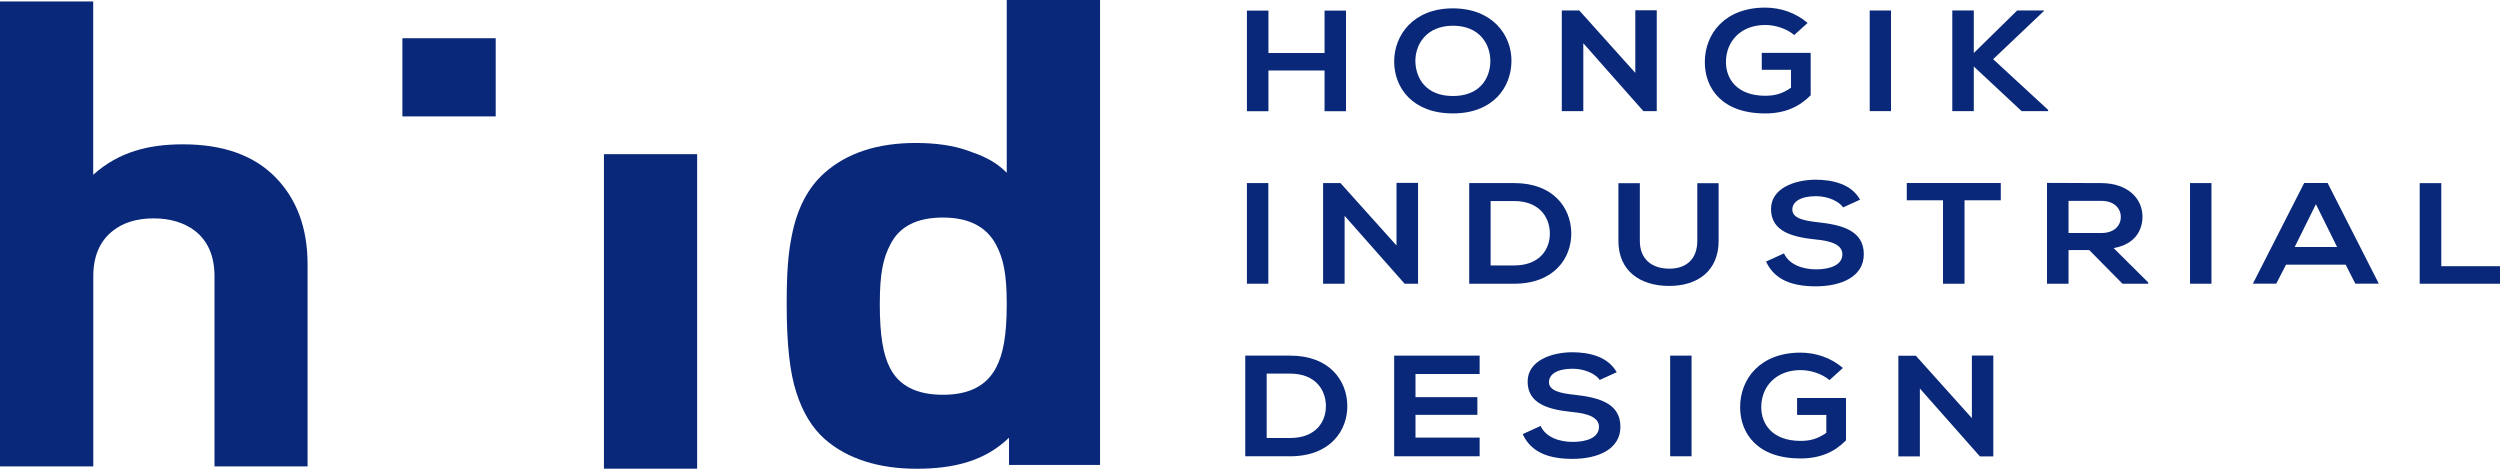
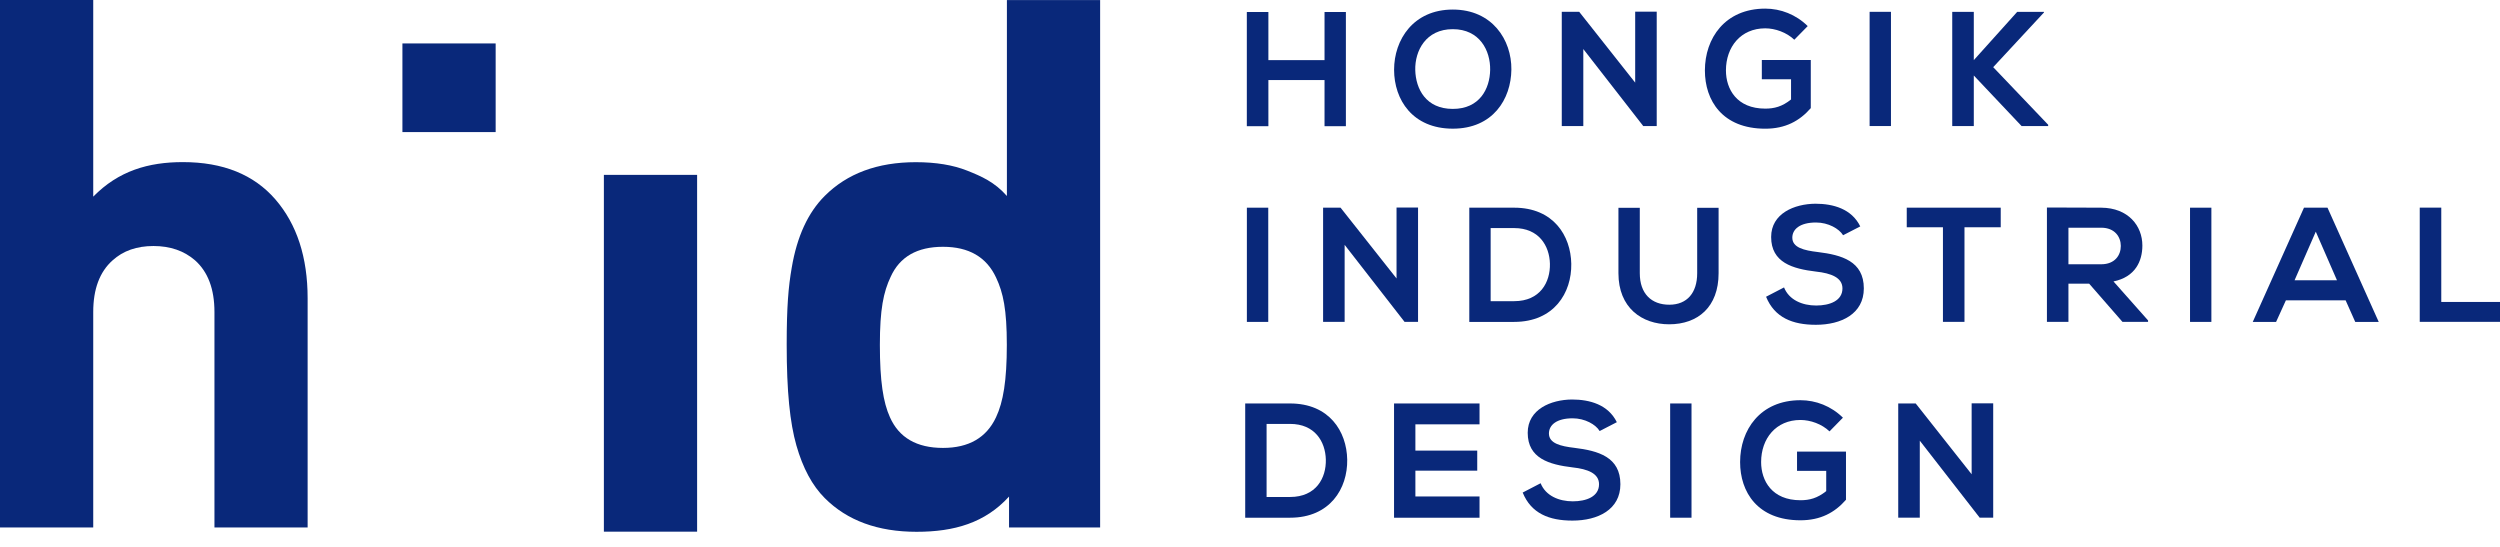
- <svg xmlns="http://www.w3.org/2000/svg" width="96" height="18" viewBox="0 0 96 18" fill="none">
-   <path d="M11.815 17.91H8.237V10.618C8.237 9.839 7.987 9.26 7.493 8.869C7.07 8.547 6.54 8.386 5.896 8.386C5.251 8.386 4.729 8.547 4.326 8.869C3.832 9.26 3.582 9.839 3.582 10.618V17.91H0L0 0.055H3.579V6.711C4.551 5.837 5.698 5.542 7.023 5.542C8.565 5.542 9.747 5.963 10.573 6.803C11.4 7.646 11.811 8.762 11.811 10.154V17.906L11.815 17.91Z" fill="#09287A" />
-   <path d="M19.035 4.47H15.452V1.468H19.035V4.47Z" fill="#09287A" />
-   <path d="M26.77 17.997H23.191V5.92H26.77V17.997Z" fill="#09287A" />
-   <path d="M42.242 17.854H38.746V16.808C37.829 17.697 36.643 18 35.196 18C33.748 18 32.53 17.62 31.668 16.858C31.19 16.436 30.826 15.841 30.581 15.075C30.332 14.308 30.209 13.261 30.209 11.663C30.209 10.386 30.273 9.707 30.403 9.059C30.605 8.009 31.028 7.2 31.668 6.633C32.53 5.873 33.697 5.49 35.164 5.49C35.935 5.49 36.591 5.586 37.133 5.774C37.675 5.962 38.185 6.153 38.659 6.633V0H42.242V17.854ZM38.659 11.674C38.659 10.482 38.521 9.911 38.248 9.397C37.88 8.703 37.2 8.354 36.208 8.354C35.215 8.354 34.547 8.691 34.199 9.37C33.922 9.888 33.784 10.463 33.784 11.674C33.784 12.886 33.914 13.622 34.171 14.12C34.519 14.814 35.2 15.159 36.208 15.159C37.216 15.159 37.88 14.814 38.248 14.12C38.521 13.606 38.659 12.886 38.659 11.674Z" fill="#09287A" />
-   <path d="M50.863 4.271V2.707H48.708V4.271H47.882V0.407H48.708V2.036H50.863V0.407H51.686V4.271H50.863Z" fill="#09287A" />
-   <path d="M58.04 2.357C58.028 3.358 57.332 4.355 55.79 4.355C54.248 4.355 53.536 3.377 53.536 2.361C53.536 1.345 54.275 0.321 55.79 0.321C57.304 0.321 58.052 1.341 58.04 2.353V2.357ZM54.351 2.372C54.37 3.009 54.758 3.687 55.794 3.687C56.83 3.687 57.217 3.001 57.229 2.369C57.241 1.717 56.83 0.988 55.794 0.988C54.758 0.988 54.335 1.725 54.351 2.376V2.372Z" fill="#09287A" />
-   <path d="M62.792 0.395H63.619V4.267H63.105L60.799 1.66V4.267H59.973V0.403H60.645L62.796 2.799V0.395H62.792Z" fill="#09287A" />
-   <path d="M68.901 1.346C68.605 1.097 68.17 0.959 67.786 0.959C66.845 0.959 66.276 1.588 66.276 2.385C66.276 3.022 66.695 3.677 67.786 3.677C68.13 3.677 68.431 3.612 68.775 3.367V2.68H67.652V2.029H69.53V3.658C69.099 4.095 68.553 4.356 67.782 4.356C66.133 4.356 65.465 3.401 65.465 2.385C65.465 1.296 66.236 0.292 67.782 0.292C68.371 0.292 68.961 0.491 69.411 0.882L68.897 1.346H68.901Z" fill="#09287A" />
-   <path d="M71.797 4.267V0.403H72.615V4.267H71.797Z" fill="#09287A" />
-   <path d="M78.487 0.422L76.537 2.273L78.649 4.221V4.267H77.629L75.794 2.553V4.267H74.968V0.403H75.794V2.036L77.459 0.403H78.487V0.426V0.422Z" fill="#09287A" />
-   <path d="M47.882 10.895V7.03H48.704V10.895H47.882Z" fill="#09287A" />
-   <path d="M53.626 7.023H54.453V10.896H53.938L51.633 8.288V10.896H50.807V7.031H51.475L53.626 9.427V7.023Z" fill="#09287A" />
-   <path d="M60.337 8.928C60.356 9.906 59.68 10.895 58.142 10.895H56.418V7.03H58.142C59.645 7.03 60.317 7.973 60.337 8.928ZM57.24 10.193H58.142C59.138 10.193 59.534 9.553 59.514 8.924C59.494 8.322 59.095 7.72 58.142 7.72H57.24V10.193Z" fill="#09287A" />
-   <path d="M65.995 7.035V9.251C65.995 10.393 65.2 10.98 64.097 10.98C62.994 10.98 62.147 10.416 62.147 9.251V7.035H62.97V9.251C62.97 9.945 63.421 10.317 64.105 10.317C64.789 10.317 65.176 9.914 65.176 9.251V7.035H65.999H65.995Z" fill="#09287A" />
-   <path d="M70.775 7.962C70.625 7.74 70.21 7.533 69.735 7.533C69.122 7.533 68.826 7.759 68.826 8.047C68.826 8.384 69.276 8.476 69.802 8.534C70.716 8.633 71.57 8.844 71.57 9.764C71.57 10.627 70.704 10.995 69.727 10.995C68.83 10.995 68.142 10.753 67.817 10.044L68.505 9.73C68.699 10.155 69.209 10.343 69.739 10.343C70.269 10.343 70.747 10.182 70.747 9.764C70.747 9.4 70.316 9.25 69.731 9.197C68.834 9.105 68.007 8.894 68.007 8.027C68.007 7.234 68.897 6.908 69.704 6.9C70.388 6.9 71.095 7.073 71.427 7.667L70.771 7.966L70.775 7.962Z" fill="#09287A" />
-   <path d="M74.612 7.691H73.22V7.028H76.83V7.691H75.438V10.896H74.612V7.691Z" fill="#09287A" />
-   <path d="M81.504 10.896L80.227 9.603H79.432V10.896H78.605V7.023C79.301 7.023 79.997 7.031 80.693 7.031C81.725 7.035 82.271 7.644 82.271 8.311C82.271 8.841 81.994 9.377 81.164 9.527L82.492 10.846V10.896H81.504ZM79.432 7.71V8.948H80.689C81.215 8.948 81.44 8.637 81.44 8.331C81.44 8.024 81.207 7.713 80.689 7.713H79.432V7.71Z" fill="#09287A" />
-   <path d="M84.097 10.895V7.03H84.92V10.895H84.097Z" fill="#09287A" />
-   <path d="M90.077 10.164H87.784L87.408 10.893H86.511L88.48 7.028H89.381L91.347 10.893H90.445L90.073 10.164H90.077ZM88.931 7.841L88.116 9.486H89.745L88.931 7.841Z" fill="#09287A" />
-   <path d="M93.746 7.028V10.222H96V10.896H92.916V7.032H93.742L93.746 7.028Z" fill="#09287A" />
-   <path d="M51.737 15.554C51.757 16.532 51.081 17.521 49.542 17.521H47.818V13.656H49.542C51.045 13.656 51.717 14.6 51.737 15.558V15.554ZM48.641 16.819H49.542C50.539 16.819 50.934 16.179 50.914 15.55C50.895 14.948 50.495 14.347 49.542 14.347H48.641V16.819Z" fill="#09287A" />
-   <path d="M56.818 17.521H53.536V13.656H56.818V14.362H54.355V15.251H56.731V15.93H54.355V16.804H56.818V17.521Z" fill="#09287A" />
-   <path d="M61.429 14.588C61.279 14.366 60.864 14.159 60.389 14.159C59.776 14.159 59.48 14.385 59.48 14.673C59.48 15.01 59.931 15.102 60.456 15.159C61.37 15.259 62.224 15.47 62.224 16.39C62.224 17.253 61.358 17.621 60.381 17.621C59.484 17.621 58.796 17.379 58.471 16.67L59.16 16.356C59.353 16.781 59.859 16.969 60.393 16.969C60.927 16.969 61.401 16.808 61.401 16.39C61.401 16.026 60.971 15.876 60.385 15.823C59.488 15.731 58.661 15.52 58.661 14.653C58.661 13.86 59.551 13.534 60.358 13.526C61.042 13.526 61.749 13.699 62.082 14.293L61.425 14.592L61.429 14.588Z" fill="#09287A" />
-   <path d="M64.134 17.521V13.656H64.956V17.521H64.134Z" fill="#09287A" />
-   <path d="M70.257 14.599C69.965 14.35 69.526 14.212 69.142 14.212C68.201 14.212 67.632 14.841 67.632 15.638C67.632 16.274 68.051 16.93 69.142 16.93C69.486 16.93 69.787 16.865 70.131 16.62V15.933H69.008V15.282H70.886V16.911C70.455 17.348 69.909 17.605 69.138 17.605C67.49 17.605 66.821 16.65 66.821 15.634C66.821 14.546 67.592 13.541 69.138 13.541C69.728 13.541 70.317 13.74 70.767 14.131L70.254 14.595L70.257 14.599Z" fill="#09287A" />
-   <path d="M75.716 13.653H76.543V17.526H76.028L73.723 14.919V17.526H72.897V13.661H73.569L75.72 16.057V13.653H75.716Z" fill="#09287A" />
+ <svg xmlns="http://www.w3.org/2000/svg" width="96" height="21" viewBox="0 0 96 21" fill="none">
+   <path d="M11.813 20.255H8.235V11.982C8.235 11.1 7.987 10.441 7.491 9.998C7.068 9.631 6.536 9.447 5.893 9.447C5.25 9.447 4.727 9.631 4.323 9.998C3.827 10.44 3.58 11.1 3.58 11.982V20.255H0V0H3.58V7.551C4.553 6.559 5.7 6.225 7.022 6.225C8.563 6.225 9.747 6.702 10.575 7.657C11.401 8.613 11.813 9.879 11.813 11.457V20.255Z" fill="#09287A" />
+   <path d="M19.033 5.072H15.453V1.668H19.033V5.072Z" fill="#09287A" />
+   <path d="M26.769 20.416H23.189V6.715H26.769V20.416Z" fill="#09287A" />
+   <path d="M42.243 20.255H38.747V19.068C37.828 20.078 36.645 20.421 35.196 20.421C33.709 20.421 32.532 19.991 31.67 19.126C31.193 18.65 30.829 17.974 30.581 17.103C30.334 16.231 30.209 15.048 30.209 13.232C30.209 11.781 30.274 11.012 30.403 10.276C30.605 9.083 31.026 8.166 31.67 7.523C32.532 6.661 33.697 6.228 35.167 6.228C35.938 6.228 36.594 6.336 37.136 6.551C37.677 6.766 38.188 6.984 38.665 7.526V0.002H42.245V20.255H42.243ZM38.662 13.243C38.662 11.889 38.525 11.242 38.249 10.658C37.882 9.87 37.203 9.477 36.211 9.477C35.219 9.477 34.55 9.86 34.201 10.63C33.925 11.216 33.787 11.872 33.787 13.245C33.787 14.634 33.915 15.452 34.173 16.02C34.521 16.806 35.201 17.2 36.211 17.2C37.203 17.2 37.882 16.806 38.249 16.02C38.525 15.433 38.662 14.616 38.662 13.243Z" fill="#09287A" />
+   <path d="M50.862 4.846V3.074H48.706V4.846H47.878V0.461H48.706V2.309H50.862V0.461H51.682V4.846H50.862Z" fill="#09287A" />
+   <path d="M58.037 2.673C58.024 3.806 57.329 4.941 55.788 4.941C54.246 4.941 53.533 3.832 53.533 2.679C53.533 1.526 54.272 0.367 55.788 0.367C57.297 0.367 58.049 1.526 58.037 2.673ZM54.346 2.692C54.365 3.413 54.753 4.182 55.788 4.182C56.822 4.182 57.209 3.405 57.222 2.686C57.236 1.946 56.822 1.12 55.788 1.12C54.754 1.118 54.327 1.952 54.346 2.692Z" fill="#09287A" />
+   <path d="M62.792 0.448H63.618V4.84H63.105V4.846L60.799 1.883V4.84H59.972V0.454H60.642L62.791 3.173V0.448H62.792Z" fill="#09287A" />
+   <path d="M68.901 1.526C68.607 1.245 68.169 1.088 67.785 1.088C66.845 1.088 66.276 1.802 66.276 2.704C66.276 3.425 66.695 4.171 67.785 4.171C68.13 4.171 68.431 4.096 68.776 3.82V3.043H67.654V2.304H69.534V4.152C69.102 4.647 68.557 4.942 67.787 4.942C66.139 4.942 65.468 3.858 65.468 2.706C65.468 1.472 66.238 0.331 67.787 0.331C68.377 0.331 68.965 0.557 69.416 1.002L68.901 1.526Z" fill="#09287A" />
+   <path d="M71.793 4.84V0.454H72.613V4.84H71.793Z" fill="#09287A" />
+   <path d="M78.487 0.48L76.539 2.579L78.65 4.791V4.841H77.629L75.794 2.899V4.841H74.966V0.455H75.794V2.309L77.461 0.455H78.489V0.48H78.487Z" fill="#09287A" />
+   <path d="M47.88 12.361V7.975H48.701V12.361H47.88Z" fill="#09287A" />
+   <path d="M53.626 7.968H54.453V12.36H53.94V12.366L51.634 9.402V12.36H50.807V7.974H51.477L53.627 10.693V7.968H53.626Z" fill="#09287A" />
+   <path d="M60.337 10.13C60.356 11.239 59.68 12.361 58.144 12.361C57.606 12.361 56.96 12.361 56.421 12.361V7.975C56.96 7.975 57.606 7.975 58.144 7.975C59.648 7.975 60.318 9.046 60.337 10.13ZM57.241 11.565H58.144C59.14 11.565 59.535 10.838 59.517 10.124C59.498 9.441 59.097 8.758 58.144 8.758H57.241V11.565Z" fill="#09287A" />
+   <path d="M65.994 7.98V10.492C65.994 11.789 65.198 12.453 64.096 12.453C63.043 12.453 62.148 11.815 62.148 10.492V7.98H62.968V10.492C62.968 11.281 63.419 11.701 64.101 11.701C64.785 11.701 65.172 11.243 65.172 10.492V7.98H65.994Z" fill="#09287A" />
+   <path d="M70.775 9.033C70.623 8.784 70.211 8.544 69.734 8.544C69.119 8.544 68.825 8.801 68.825 9.127C68.825 9.509 69.277 9.616 69.803 9.678C70.719 9.79 71.571 10.028 71.571 11.075C71.571 12.052 70.706 12.472 69.729 12.472C68.834 12.472 68.145 12.197 67.817 11.395L68.507 11.037C68.701 11.52 69.209 11.732 69.741 11.732C70.261 11.732 70.75 11.551 70.75 11.075C70.75 10.661 70.318 10.492 69.735 10.429C68.84 10.322 68.012 10.084 68.012 9.101C68.012 8.198 68.902 7.829 69.711 7.823C70.394 7.823 71.102 8.018 71.434 8.694L70.775 9.033Z" fill="#09287A" />
+   <path d="M74.609 8.726H73.219V7.975C74.485 7.975 75.556 7.975 76.828 7.975V8.726H75.436V12.36H74.609V8.726Z" fill="#09287A" />
+   <path d="M82.486 12.36H81.503L80.224 10.893H79.428V12.36H78.602V7.968C79.297 7.968 79.993 7.975 80.688 7.975C81.722 7.981 82.267 8.67 82.267 9.428C82.267 10.03 81.992 10.637 81.158 10.807L82.486 12.305V12.36ZM79.428 8.745V10.148H80.686C81.213 10.148 81.439 9.798 81.439 9.446C81.439 9.095 81.207 8.744 80.686 8.744H79.428V8.745Z" fill="#09287A" />
+   <path d="M84.097 12.361V7.975H84.917V12.361H84.097Z" fill="#09287A" />
+   <path d="M90.072 11.533H87.778L87.402 12.361H86.506L88.473 7.975H89.376L91.343 12.361H90.441L90.072 11.533ZM88.926 8.896L88.111 10.763H89.74L88.926 8.896Z" fill="#09287A" />
+   <path d="M93.745 7.974V11.595H96V12.359H92.918V7.973H93.745V7.974Z" fill="#09287A" />
+   <path d="M51.733 17.649C51.751 18.758 51.075 19.88 49.539 19.88C49.002 19.88 48.356 19.88 47.816 19.88V15.493C48.356 15.493 49.002 15.493 49.539 15.493C51.043 15.493 51.714 16.564 51.733 17.649ZM48.637 19.084H49.539C50.536 19.084 50.931 18.357 50.912 17.643C50.893 16.96 50.493 16.278 49.539 16.278H48.637V19.084Z" fill="#09287A" />
+   <path d="M56.814 19.88H53.531C53.531 18.419 53.531 16.954 53.531 15.493H56.814V16.295H54.351V17.304H56.726V18.074H54.351V19.065H56.814V19.88Z" fill="#09287A" />
+   <path d="M61.427 16.552C61.277 16.301 60.863 16.063 60.388 16.063C59.773 16.063 59.479 16.32 59.479 16.646C59.479 17.028 59.93 17.135 60.457 17.197C61.371 17.309 62.223 17.547 62.223 18.594C62.223 19.571 61.359 19.991 60.382 19.991C59.486 19.991 58.797 19.716 58.471 18.914L59.16 18.556C59.354 19.039 59.863 19.251 60.395 19.251C60.915 19.251 61.403 19.07 61.403 18.594C61.403 18.18 60.97 18.011 60.388 17.948C59.492 17.841 58.664 17.603 58.664 16.62C58.664 15.717 59.554 15.348 60.363 15.341C61.046 15.341 61.753 15.536 62.086 16.212L61.427 16.552Z" fill="#09287A" />
+   <path d="M64.134 19.88V15.493H64.954V19.88H64.134Z" fill="#09287A" />
+   <path d="M70.253 16.565C69.959 16.282 69.52 16.127 69.137 16.127C68.197 16.127 67.627 16.84 67.627 17.743C67.627 18.464 68.047 19.209 69.137 19.209C69.482 19.209 69.783 19.134 70.127 18.859V18.082H69.006V17.342H70.886V19.191C70.453 19.685 69.908 19.979 69.138 19.979C67.49 19.979 66.82 18.895 66.82 17.743C66.82 16.509 67.59 15.368 69.138 15.368C69.728 15.368 70.316 15.593 70.768 16.039L70.253 16.565Z" fill="#09287A" />
+   <path d="M75.711 15.487H76.539V19.879H76.025V19.885L73.72 16.922V19.879H72.892V15.493H73.563L75.711 18.212V15.487Z" fill="#09287A" />
</svg>
